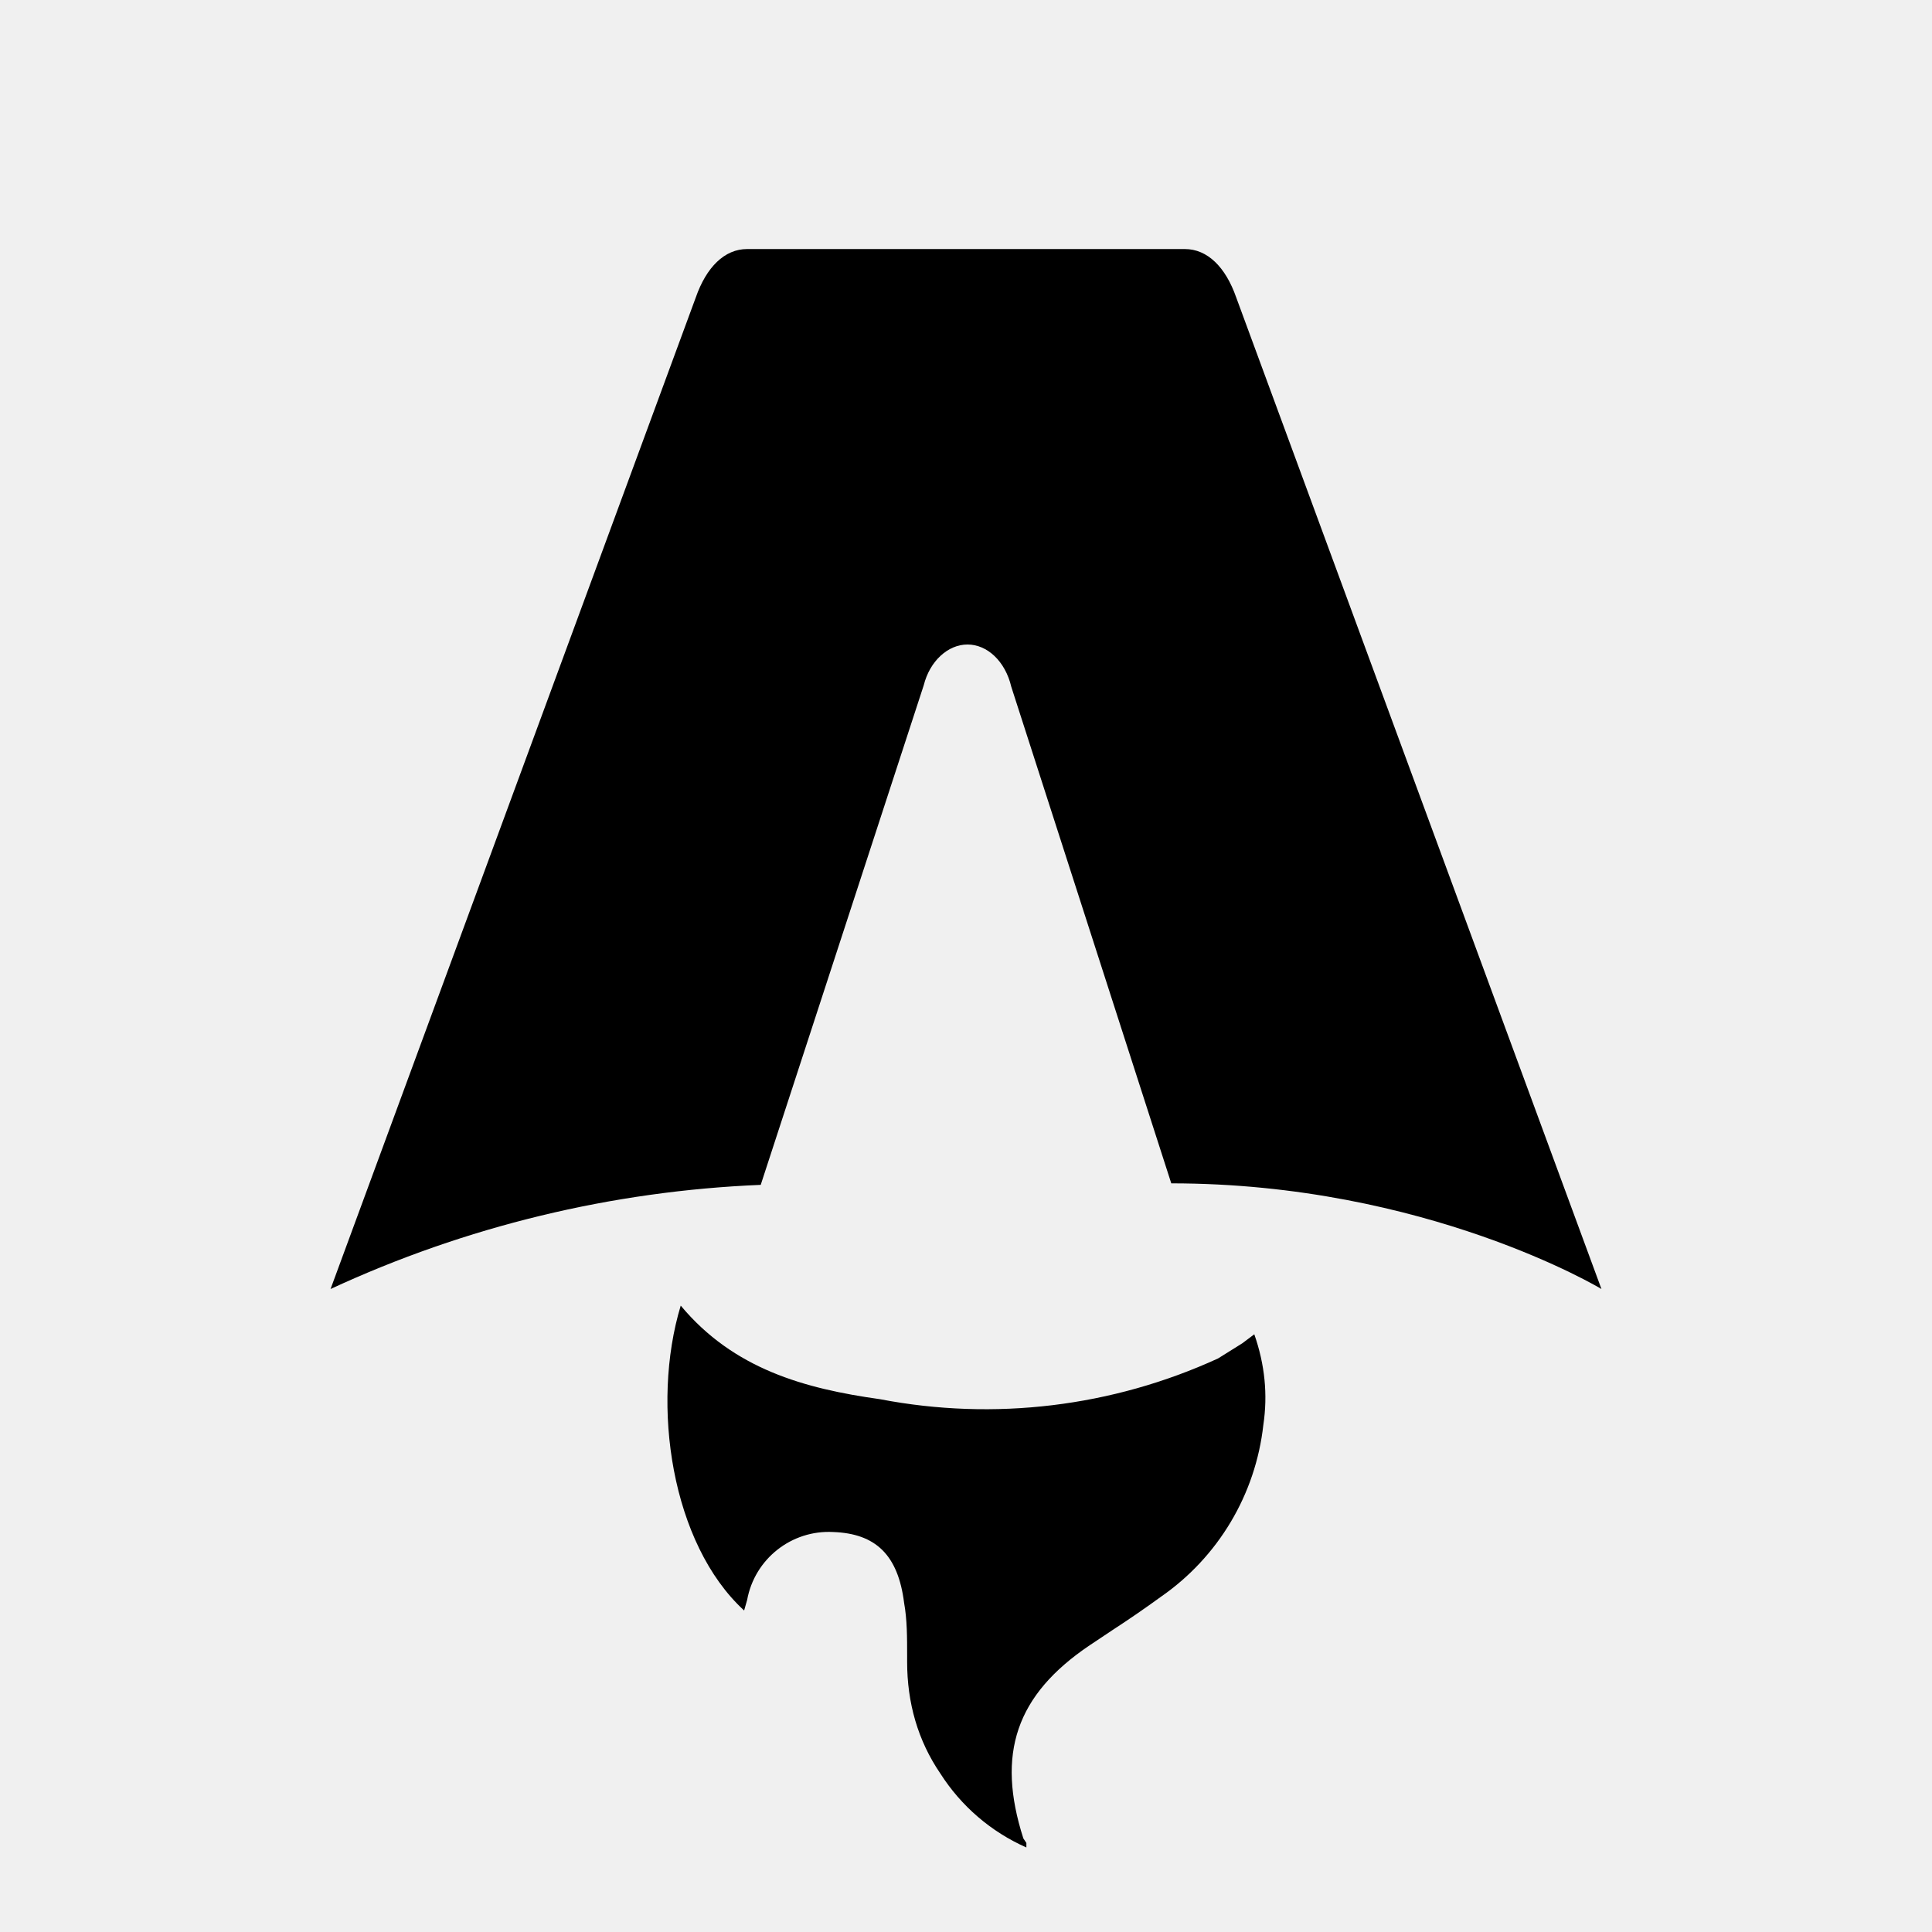
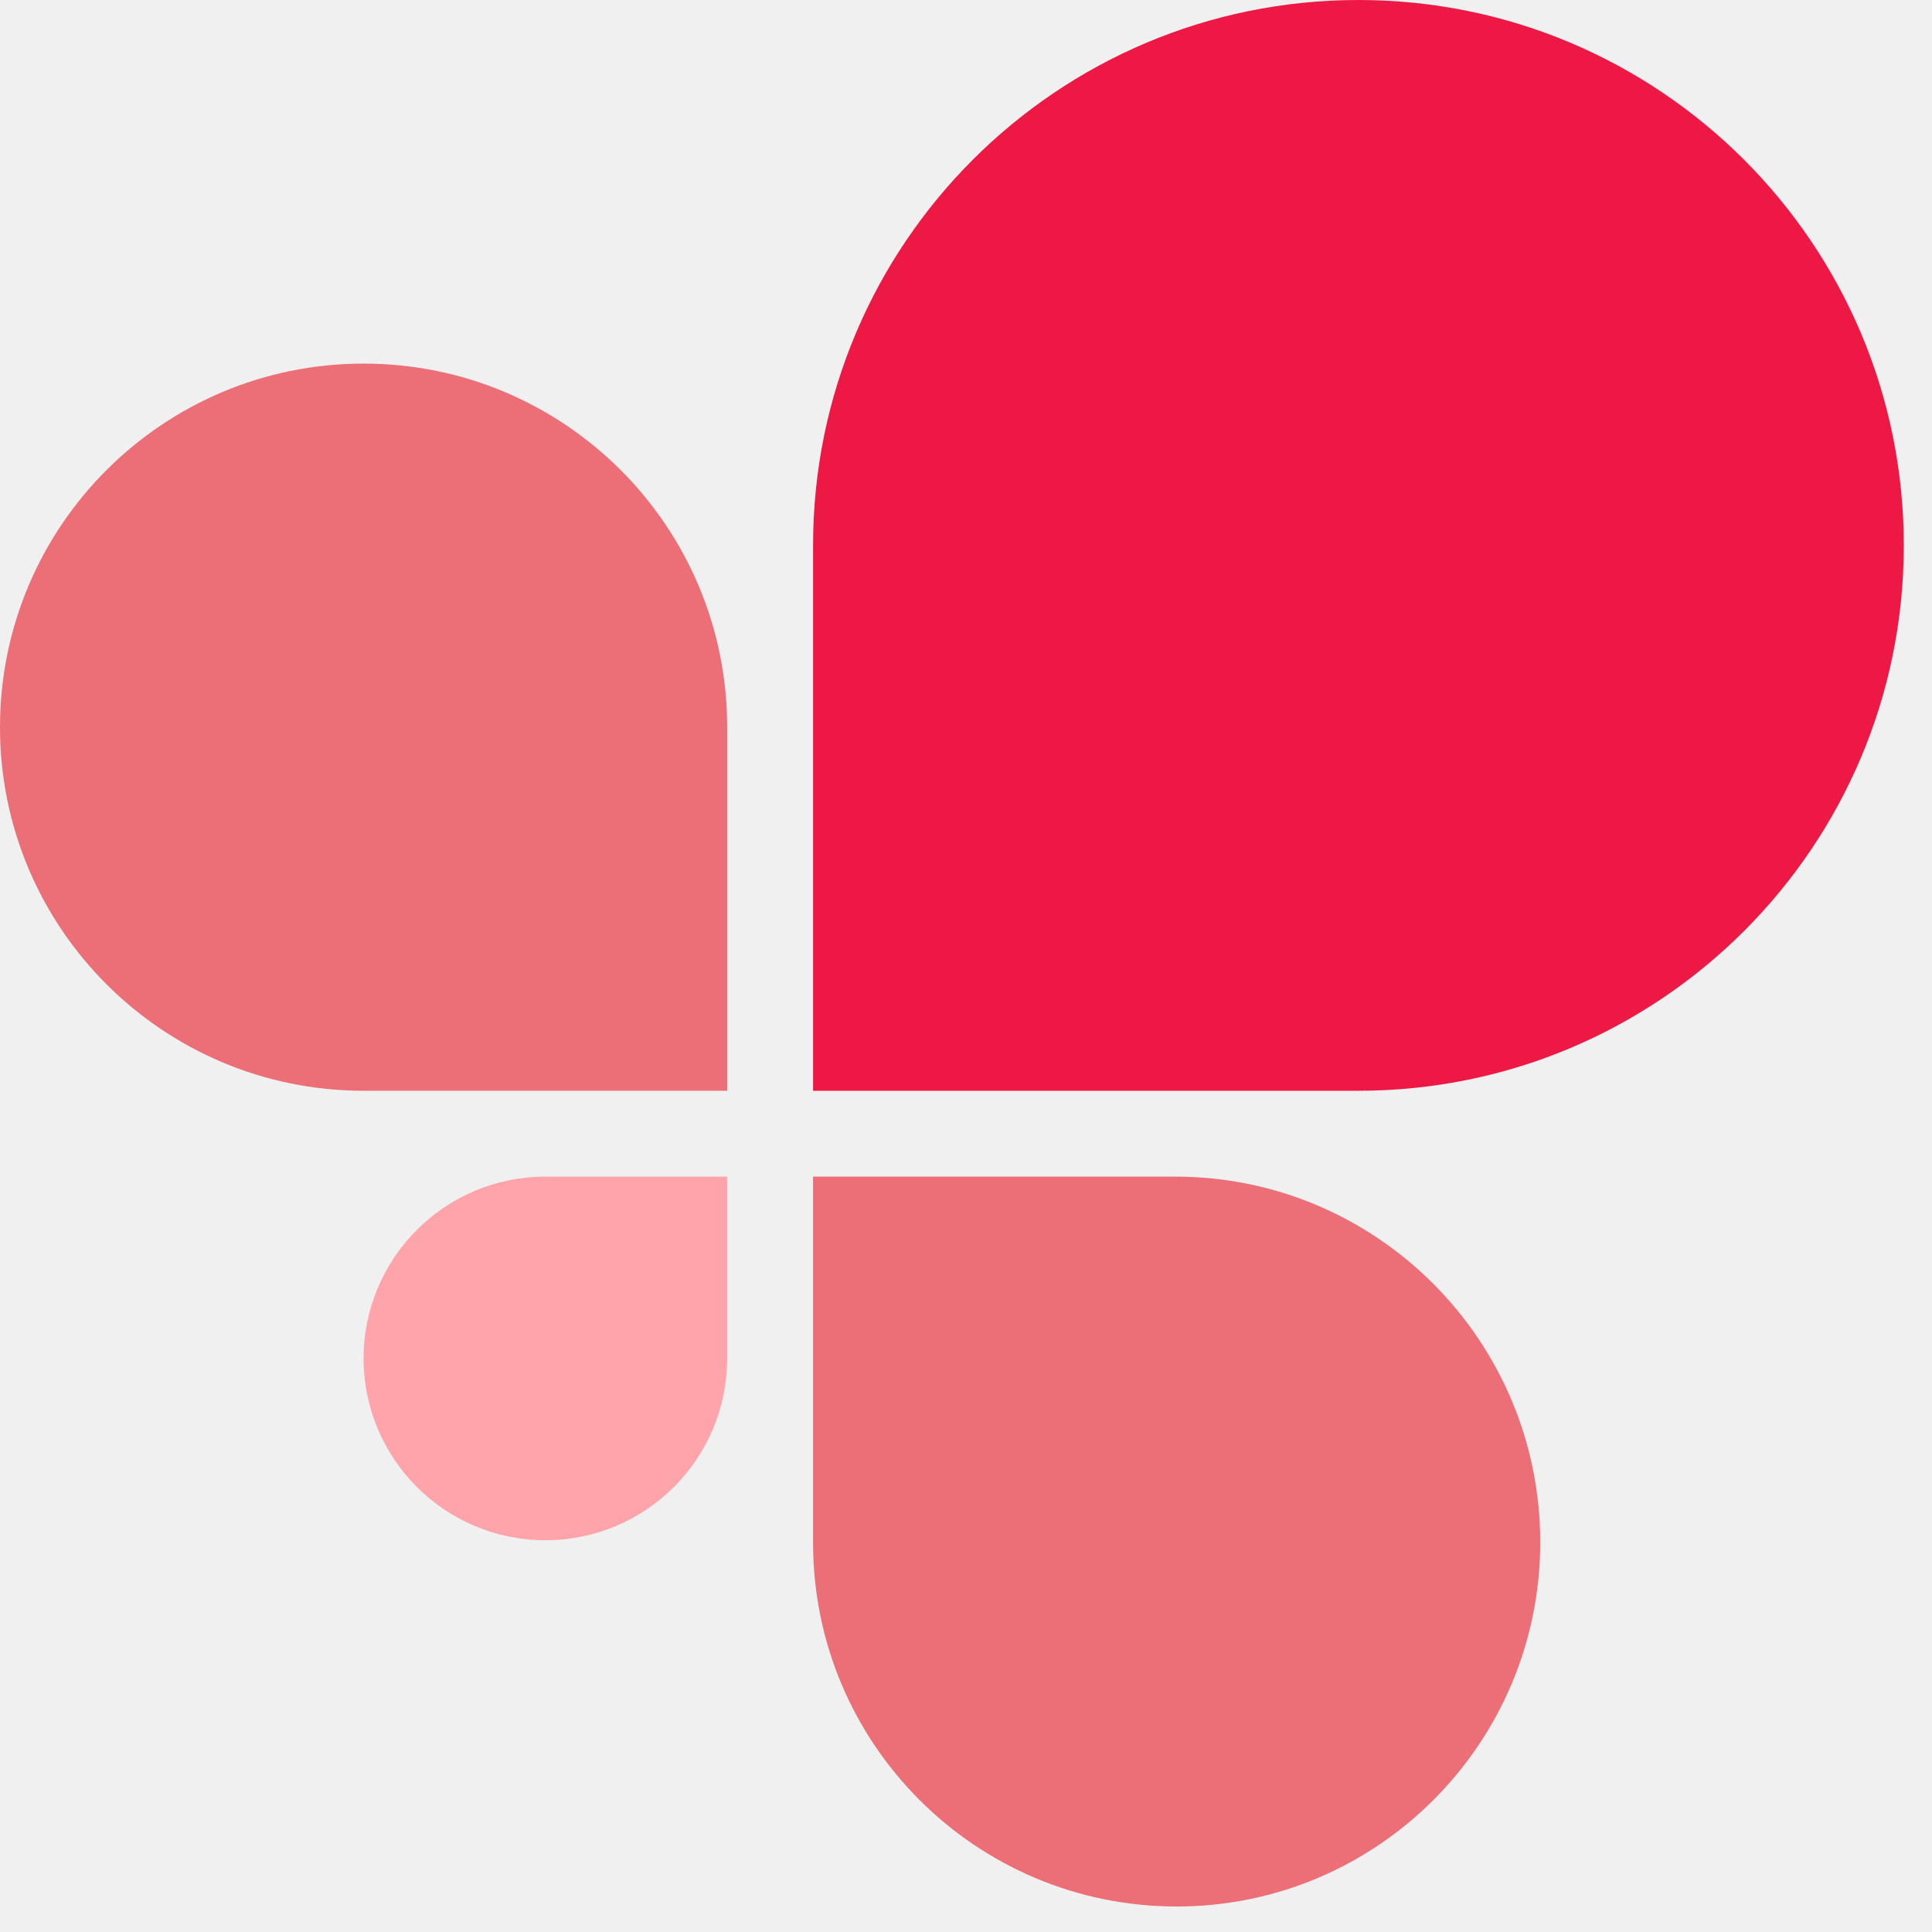
- <svg xmlns="http://www.w3.org/2000/svg" fill="none" viewBox="0 0 128 128">
-   <path d="M50.4 78.5a75.1 75.1 0 0 0-28.5 6.9l24.2-65.7c.7-2 1.9-3.2 3.4-3.2h29c1.5 0 2.7 1.2 3.4 3.2l24.2 65.7s-11.6-7-28.5-7L67 45.5c-.4-1.7-1.6-2.8-2.9-2.8-1.3 0-2.5 1.1-2.9 2.7L50.4 78.5Zm-1.1 28.2Zm-4.2-20.2c-2 6.6-.6 15.8 4.2 20.2a17.5 17.5 0 0 1 .2-.7 5.5 5.5 0 0 1 5.7-4.5c2.8.1 4.3 1.5 4.7 4.7.2 1.1.2 2.3.2 3.5v.4c0 2.7.7 5.2 2.2 7.4a13 13 0 0 0 5.7 4.9v-.3l-.2-.3c-1.8-5.6-.5-9.5 4.4-12.8l1.5-1a73 73 0 0 0 3.2-2.2 16 16 0 0 0 6.8-11.4c.3-2 .1-4-.6-6l-.8.6-1.6 1a37 37 0 0 1-22.4 2.7c-5-.7-9.7-2-13.2-6.2Z" />
-   <style>
-         path { fill: #000; }
-         @media (prefers-color-scheme: dark) {
-             path { fill: #FFF; }
-         }
-     </style>
+ <svg xmlns="http://www.w3.org/2000/svg" width="45" height="45" viewBox="0 0 45 45" fill="none">
+   <path d="M0 16.937C0 12.26 3.792 8.469 8.469 8.469V8.469C13.146 8.469 16.937 12.26 16.937 16.937V25.406H8.469C3.792 25.406 0 21.614 0 16.937V16.937Z" fill="#EC6E76" />
+   <path d="M18.938 12.703C18.938 5.687 24.625 0 31.64 0V0C38.656 0 44.343 5.687 44.343 12.703V12.703C44.343 19.719 38.656 25.406 31.64 25.406H18.938V12.703Z" fill="#ED1944" />
+   <path d="M8.469 31.64C8.469 29.302 10.364 27.406 12.703 27.406H16.937V31.64C16.937 33.979 15.042 35.875 12.703 35.875V35.875C10.364 35.875 8.469 33.979 8.469 31.64V31.64Z" fill="#FFA4AA" />
+   <path d="M18.938 27.406H27.375C32.069 27.406 35.875 31.227 35.875 35.922V35.922C35.875 40.599 32.083 44.406 27.406 44.406V44.406C22.729 44.406 18.938 40.614 18.938 35.937V27.406Z" fill="#EC6E76" />
</svg>
